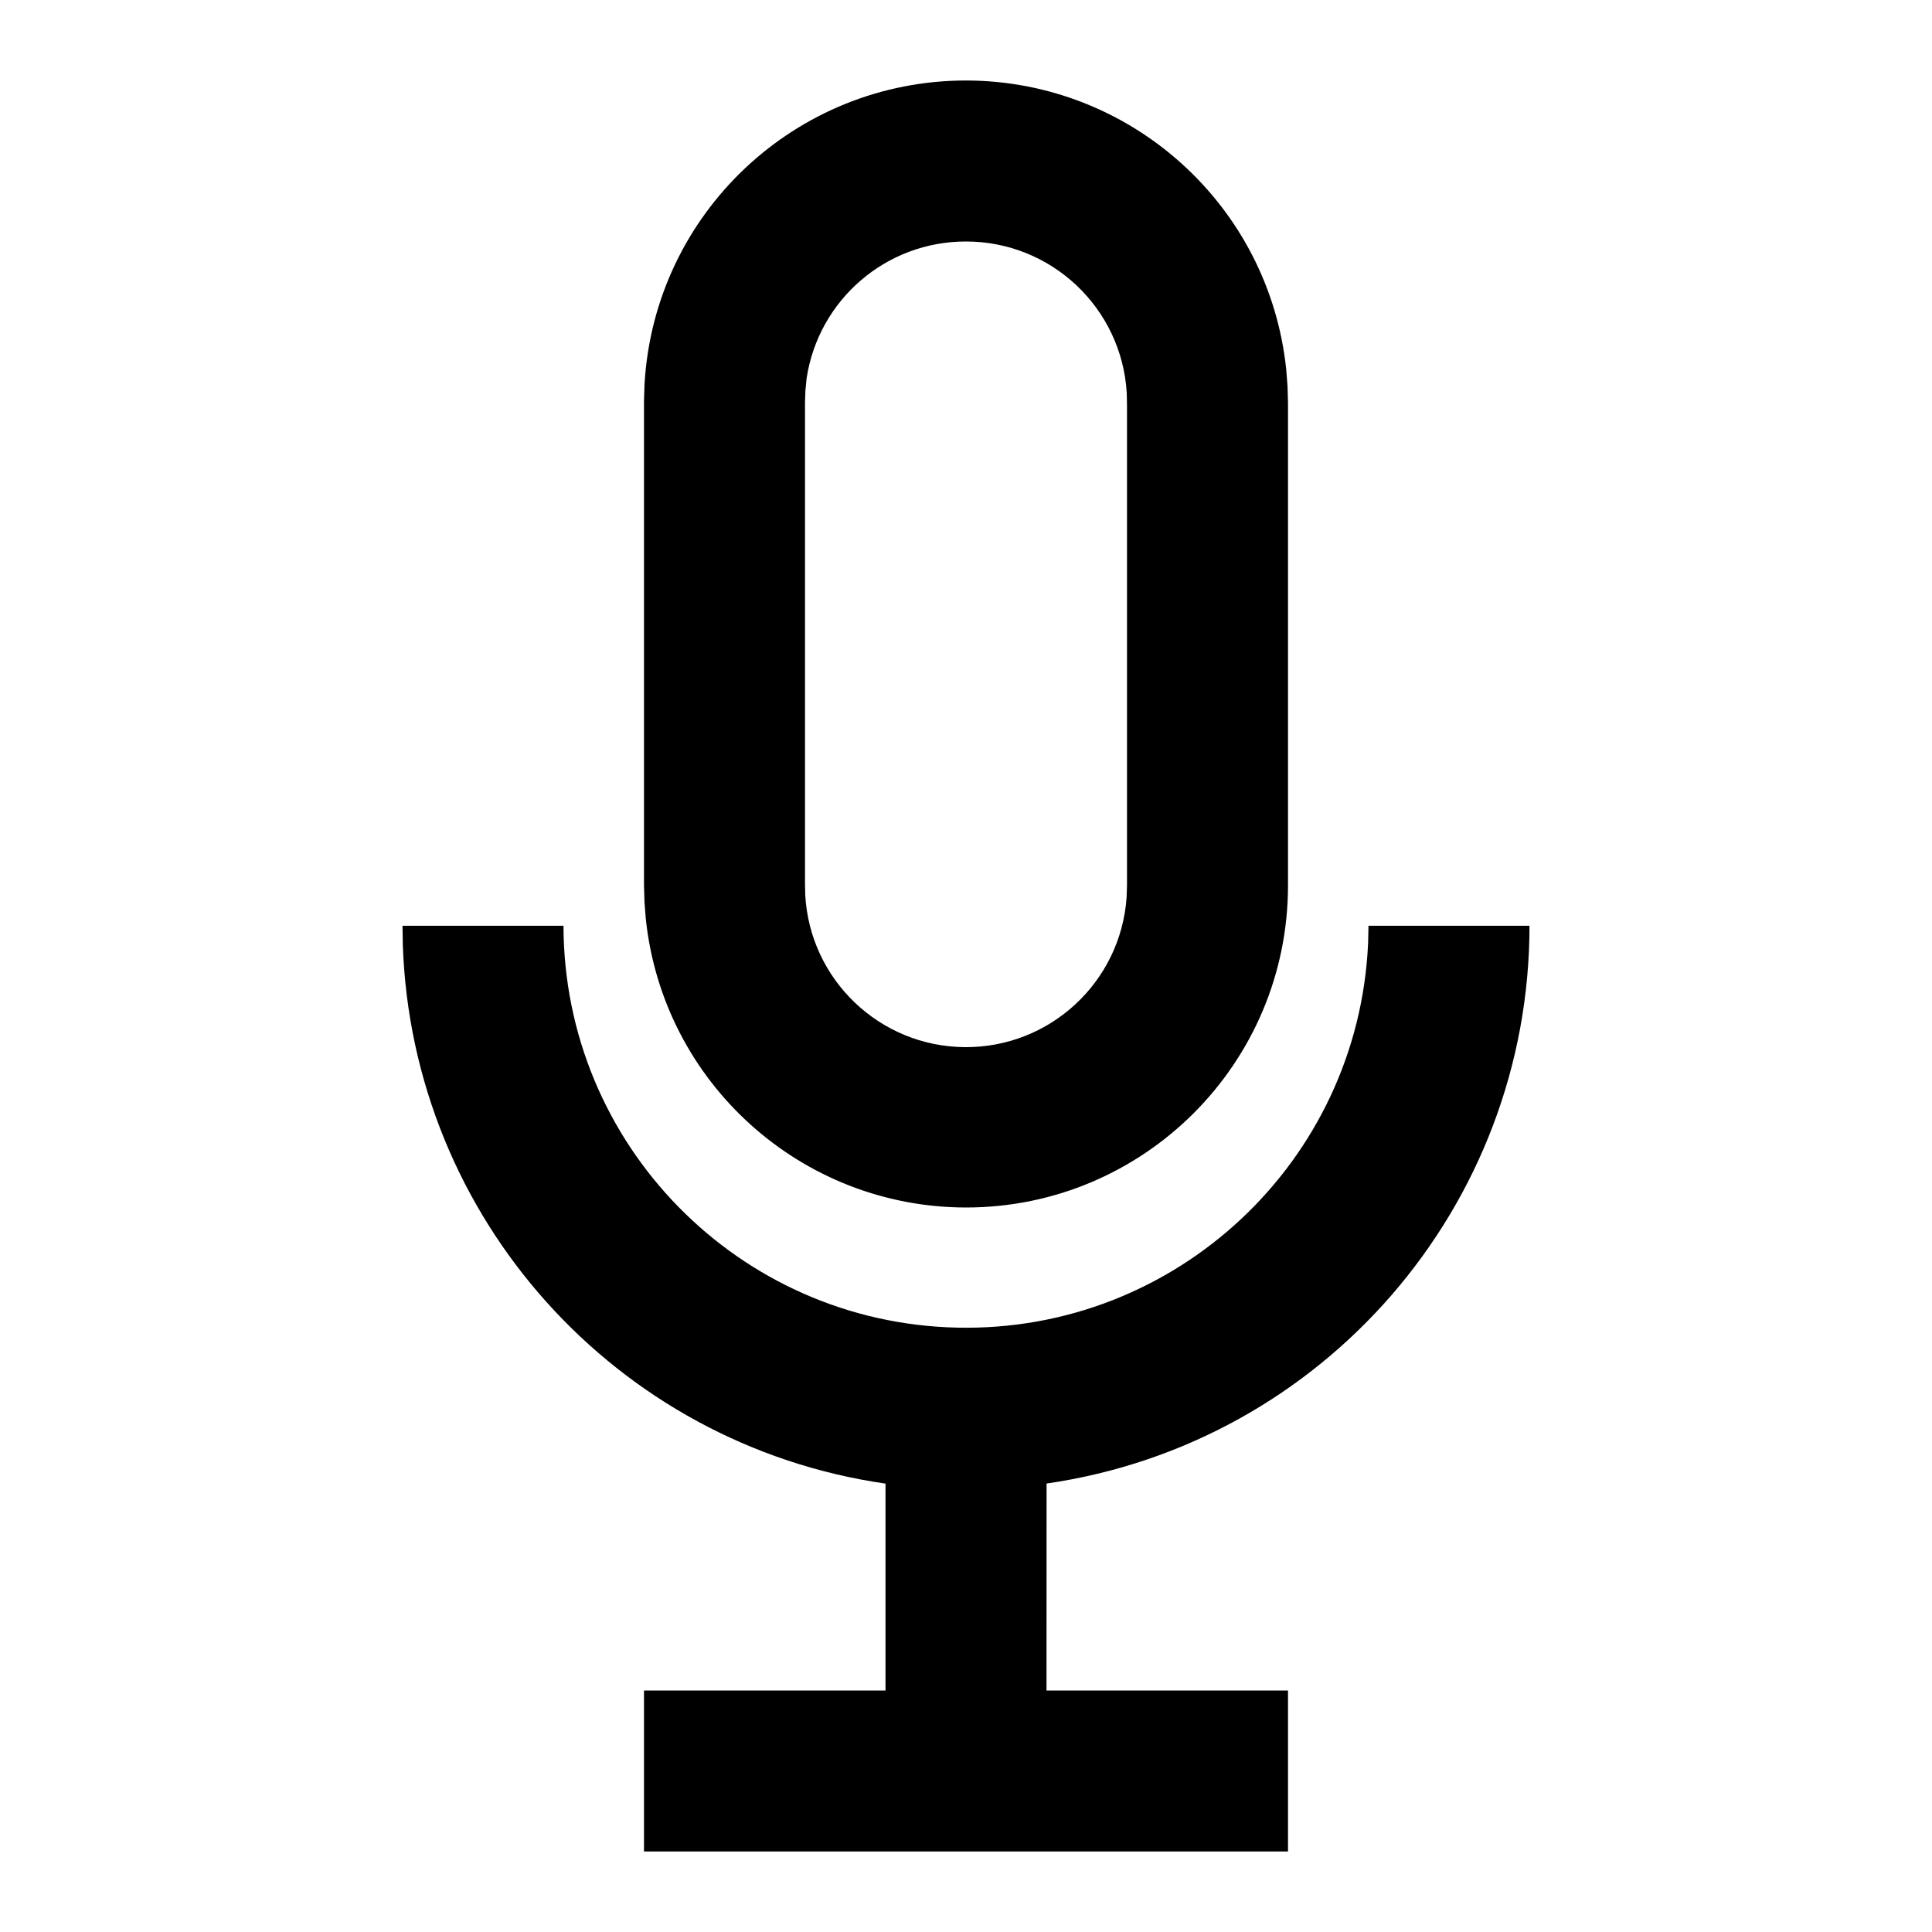
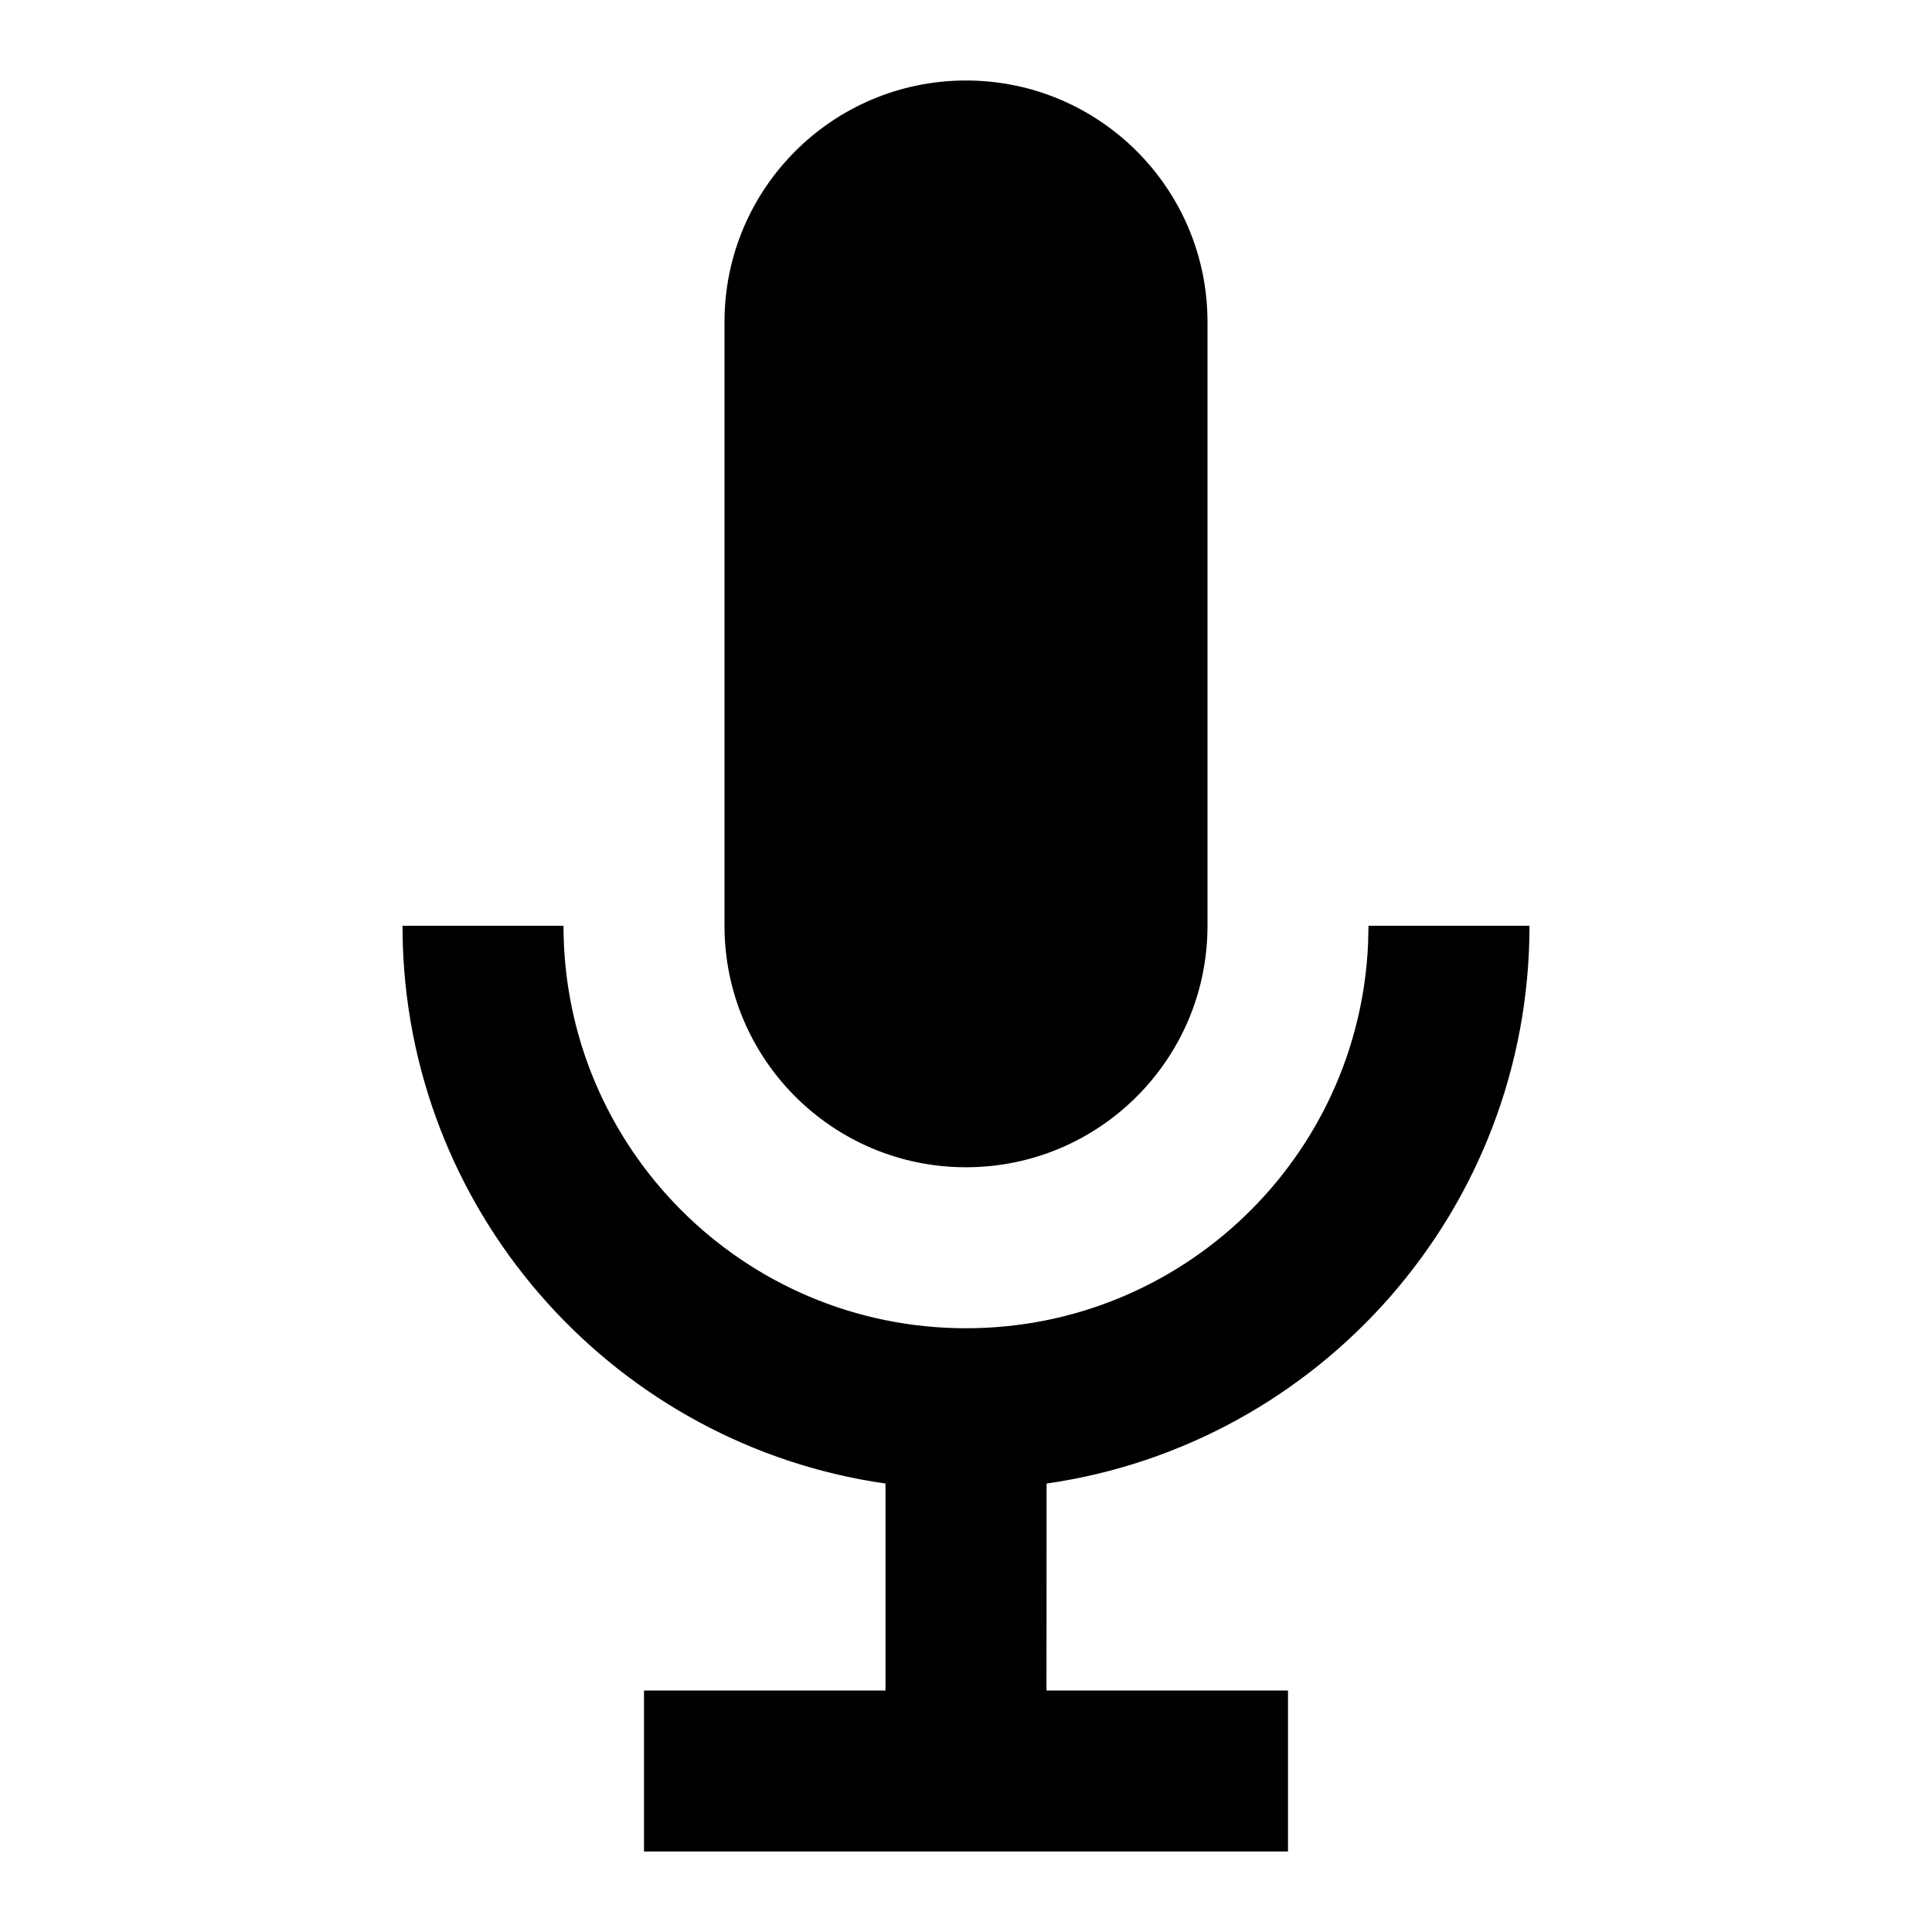
- <svg xmlns="http://www.w3.org/2000/svg" viewBox="0 0 24 24" role="img">
+ <svg xmlns="http://www.w3.org/2000/svg" role="img" viewBox="0 0 24 24">
  <g fill="none" fill-rule="evenodd">
-     <path d="M0 0h24v24H0z" />
-     <path d="M8 23v-2h3v-2.57a7.002 7.002 0 01-5.996-6.69L5 11.5h2a5 5 0 009.995.217L17 11.5h2a7.002 7.002 0 01-5.999 6.929L13 21h3v2H8zm4-22a4.004 4.004 0 013.978 3.59l.016.205L16 5v6a4 4 0 01-4 4 4.004 4.004 0 01-3.978-3.59l-.016-.205L8 11V4.971l.007-.205A4 4 0 0112 1zm0 2a1.999 1.999 0 00-1.98 1.7l-.015.153L10 5v5.971l.003.147a2 2 0 003.992.031L14 11V5.029l-.003-.147A2 2 0 0012 3z" fill="currentColor" />
+     <rect width="24" height="24" />
+     <path fill="currentColor" d="M7,11.5 C7,14.261 9.239,16.5 12,16.5 C14.689,16.5 16.882,14.378 16.995,11.717 L17,11.5 L19,11.5 C19,15.026 16.393,17.943 13.001,18.429 L13,21 L16,21 L16,23 L8,23 L8,21 L11,21 L11,18.429 C7.685,17.955 5.12,15.158 5.004,11.741 L5,11.5 L7,11.5 Z M12,1 C13.657,1 15,2.343 15,4 L15,11.5 C15,13.157 13.657,14.5 12,14.5 C10.343,14.5 9,13.157 9,11.5 L9,4 C9,2.343 10.343,1 12,1 Z" />
  </g>
</svg>
